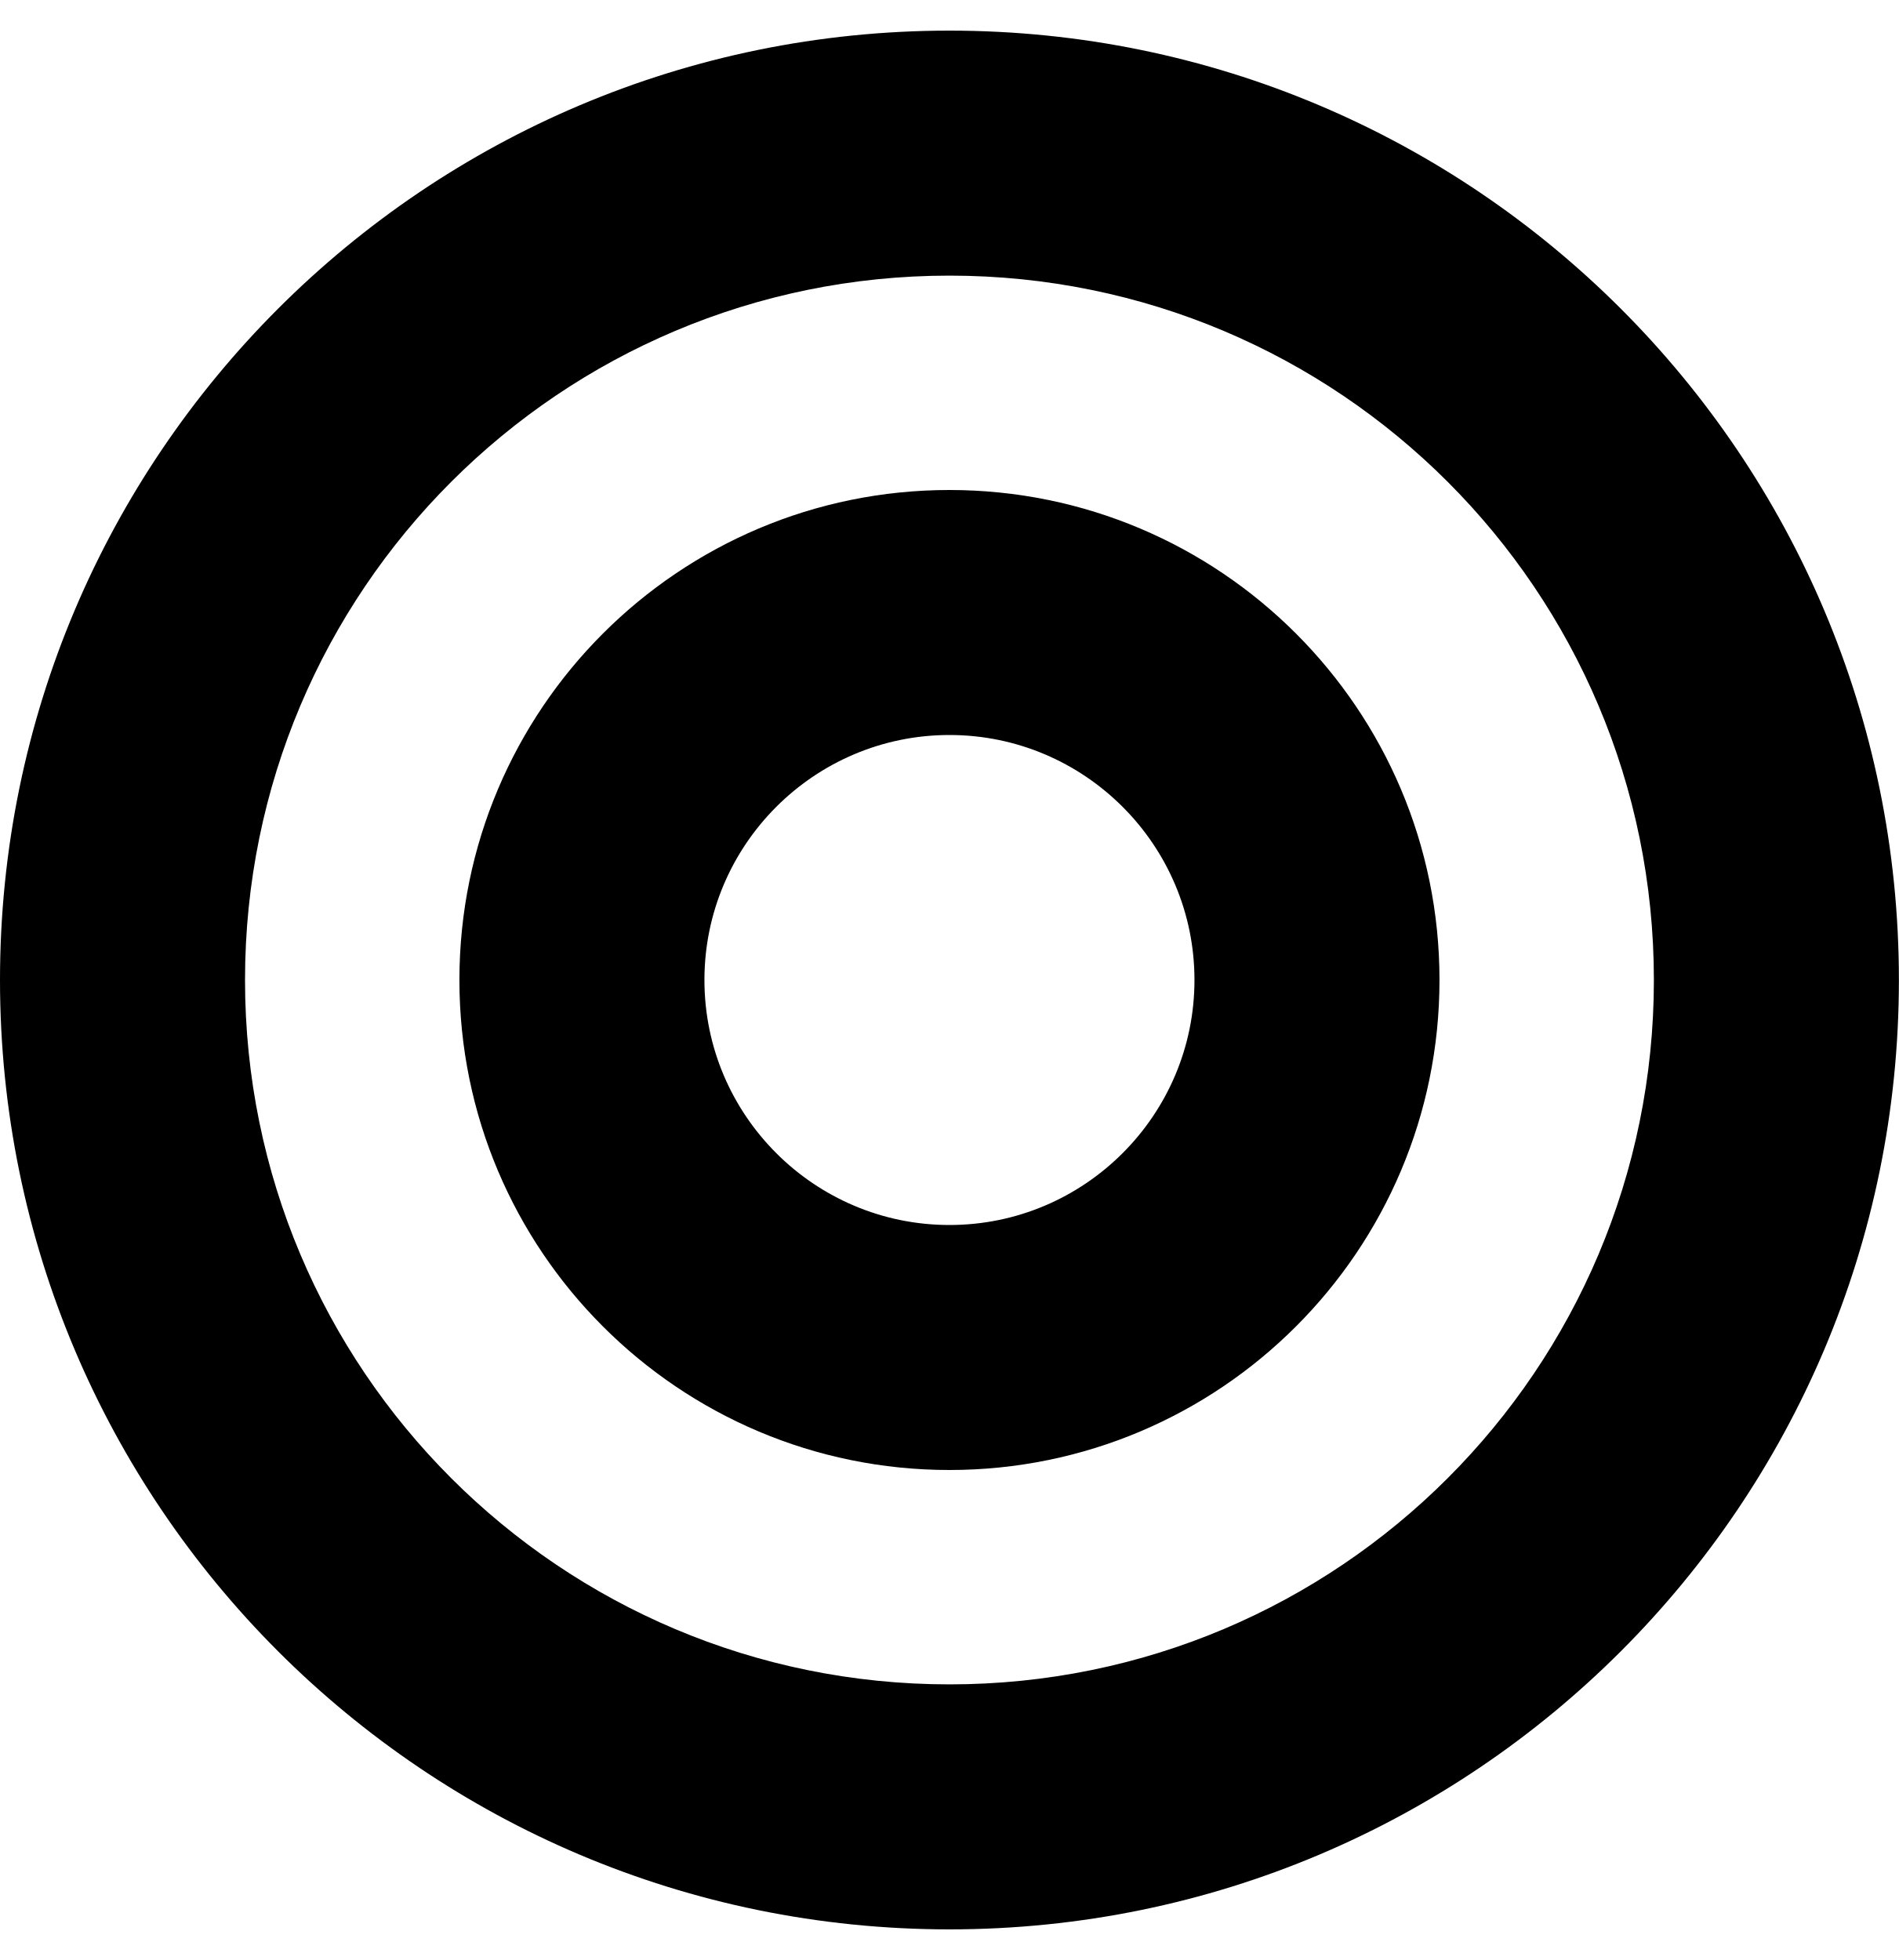
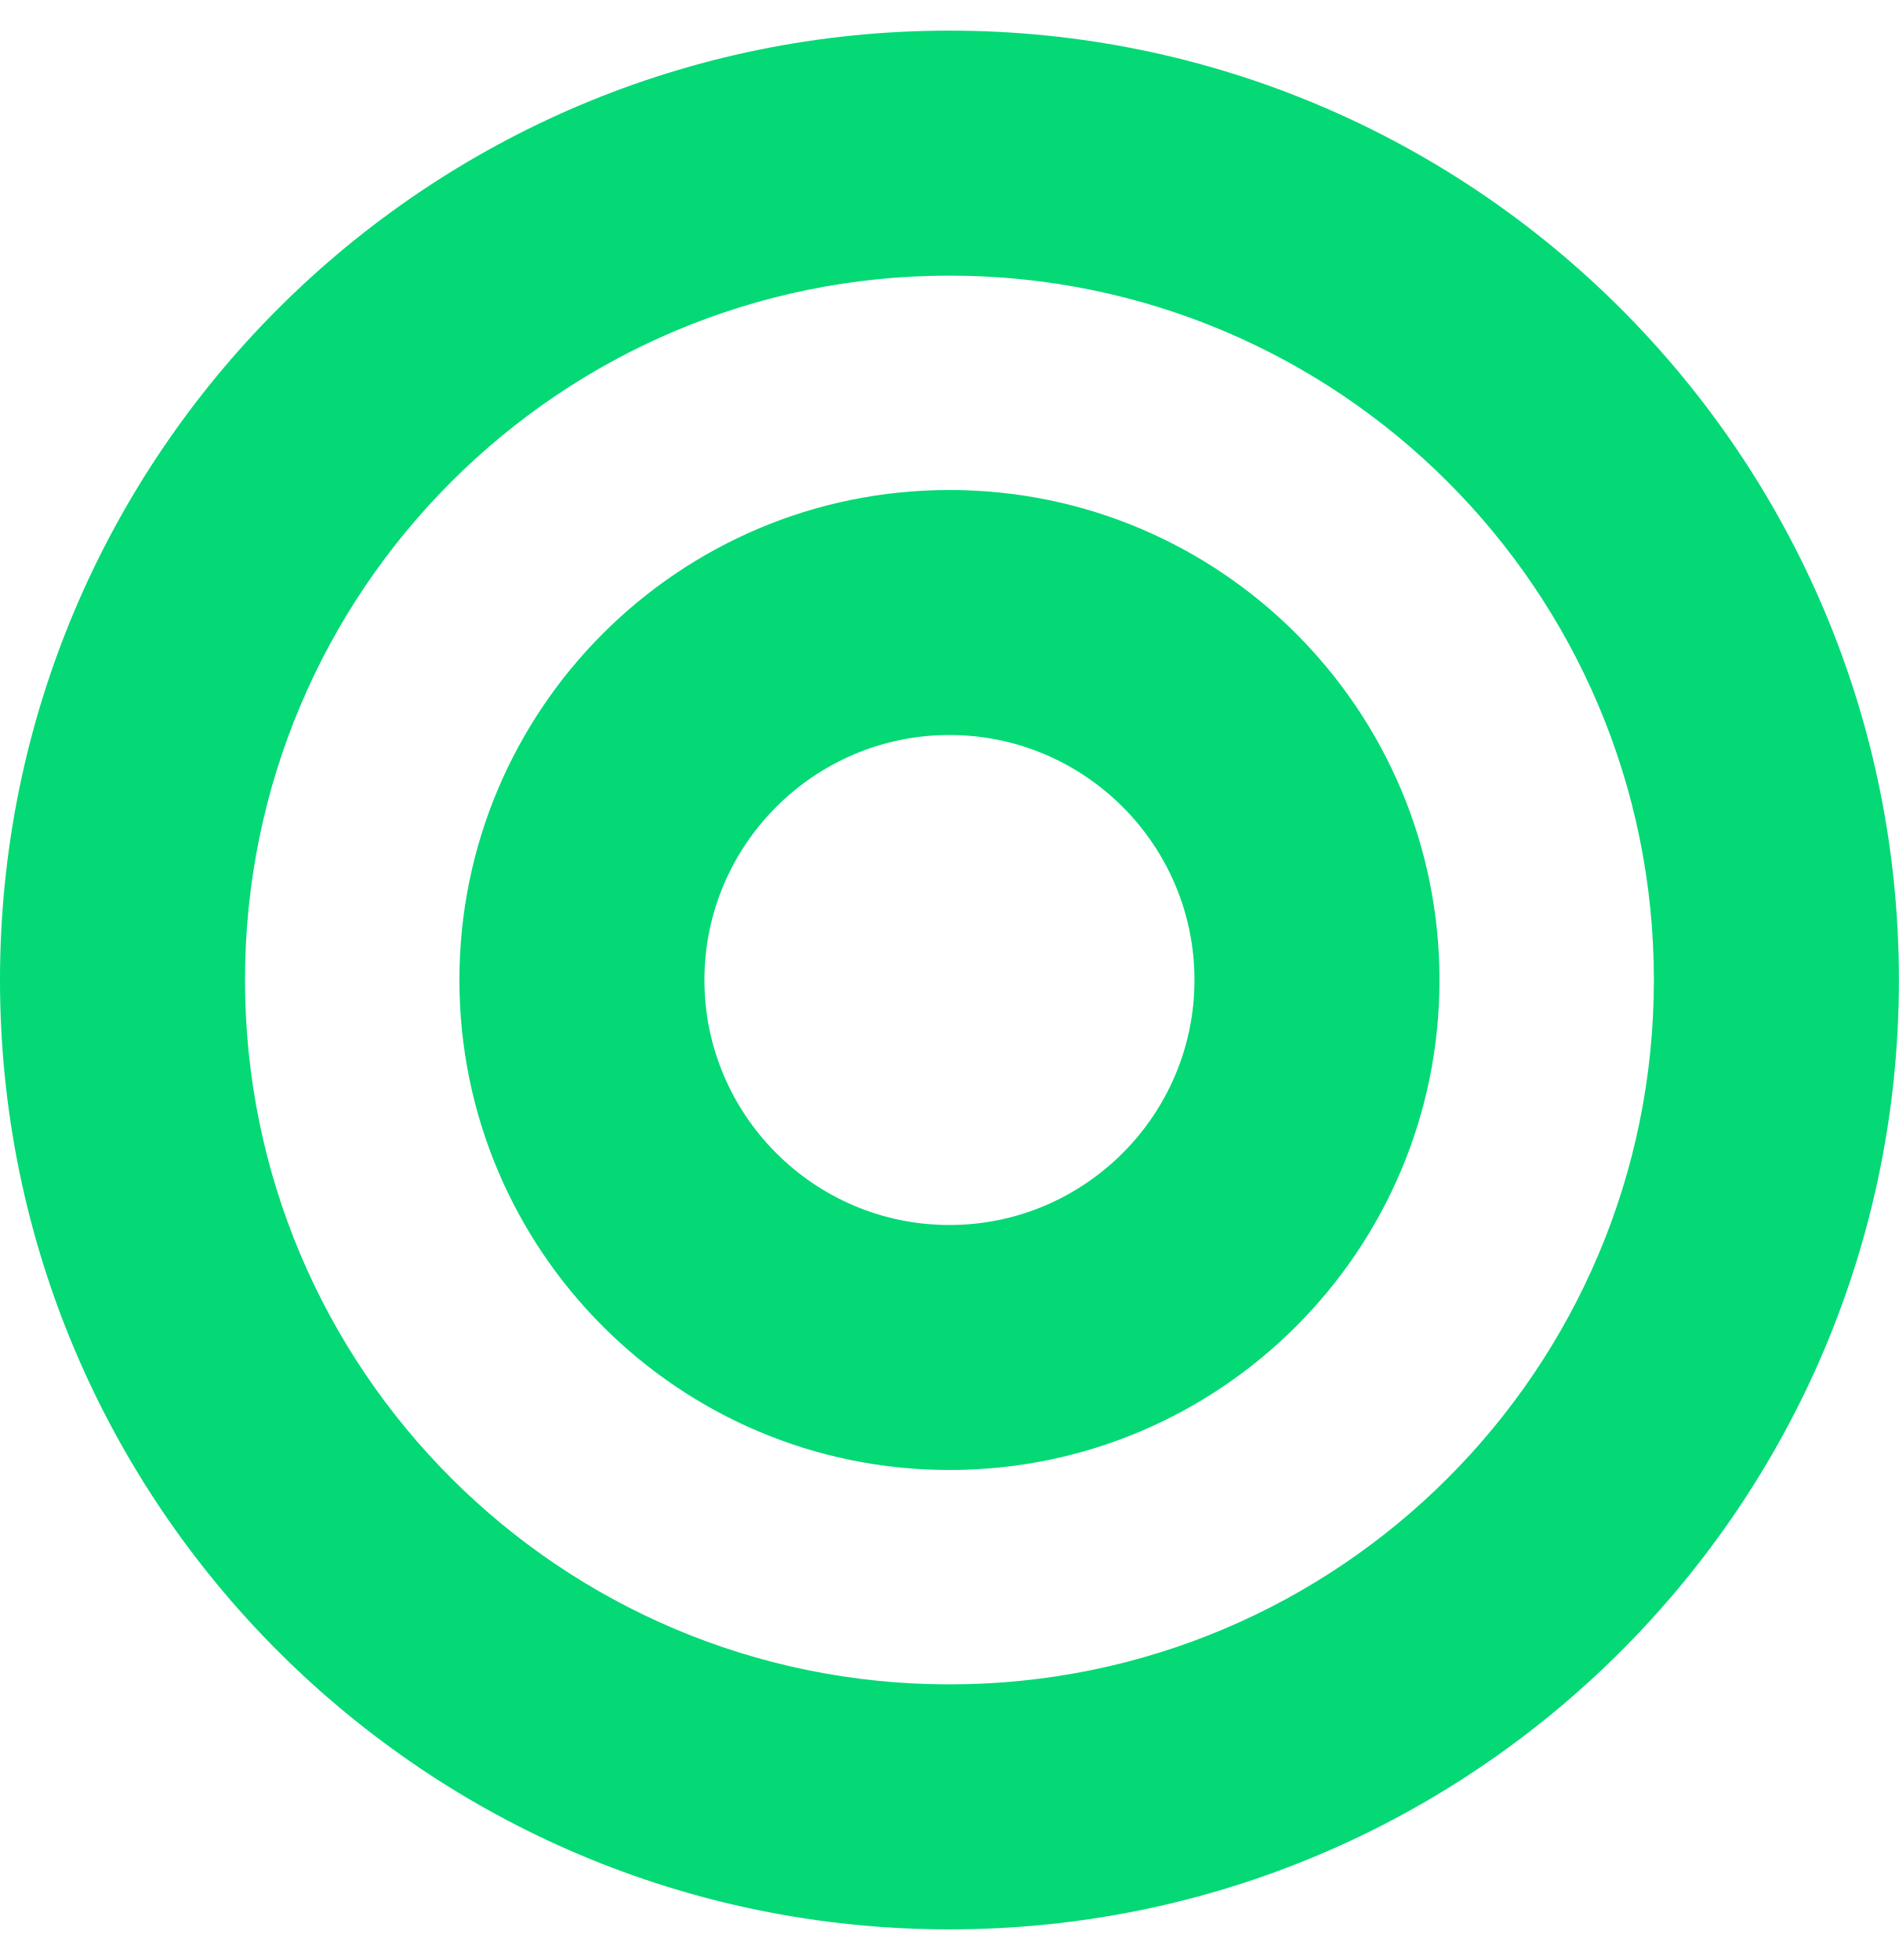
<svg xmlns="http://www.w3.org/2000/svg" aria-hidden="true" focusable="false" data-prefix="fas" data-icon="bullseye" class="svg-inline--fa fa-bullseye fa-w-16" role="img" viewBox="0 0 496 512">
-   <path fill="currentColor" d="M248 8C111.03 8 0 119.03 0 256s111.03 248 248 248 248-111.03 248-248S384.97 8 248 8zm0 432c-101.69 0-184-82.29-184-184 0-101.69 82.29-184 184-184 101.69 0 184 82.29 184 184 0 101.69-82.29 184-184 184zm0-312c-70.69 0-128 57.31-128 128s57.31 128 128 128 128-57.31 128-128-57.31-128-128-128zm0 192c-35.29 0-64-28.71-64-64s28.71-64 64-64 64 28.71 64 64-28.71 64-64 64z" />
+   <path fill="#04d976" d="M248 8C111.03 8 0 119.03 0 256s111.03 248 248 248 248-111.03 248-248S384.97 8 248 8zm0 432c-101.69 0-184-82.29-184-184 0-101.69 82.29-184 184-184 101.69 0 184 82.29 184 184 0 101.69-82.29 184-184 184zm0-312c-70.69 0-128 57.31-128 128s57.31 128 128 128 128-57.31 128-128-57.31-128-128-128zm0 192c-35.29 0-64-28.71-64-64s28.71-64 64-64 64 28.71 64 64-28.71 64-64 64z" />
</svg>
